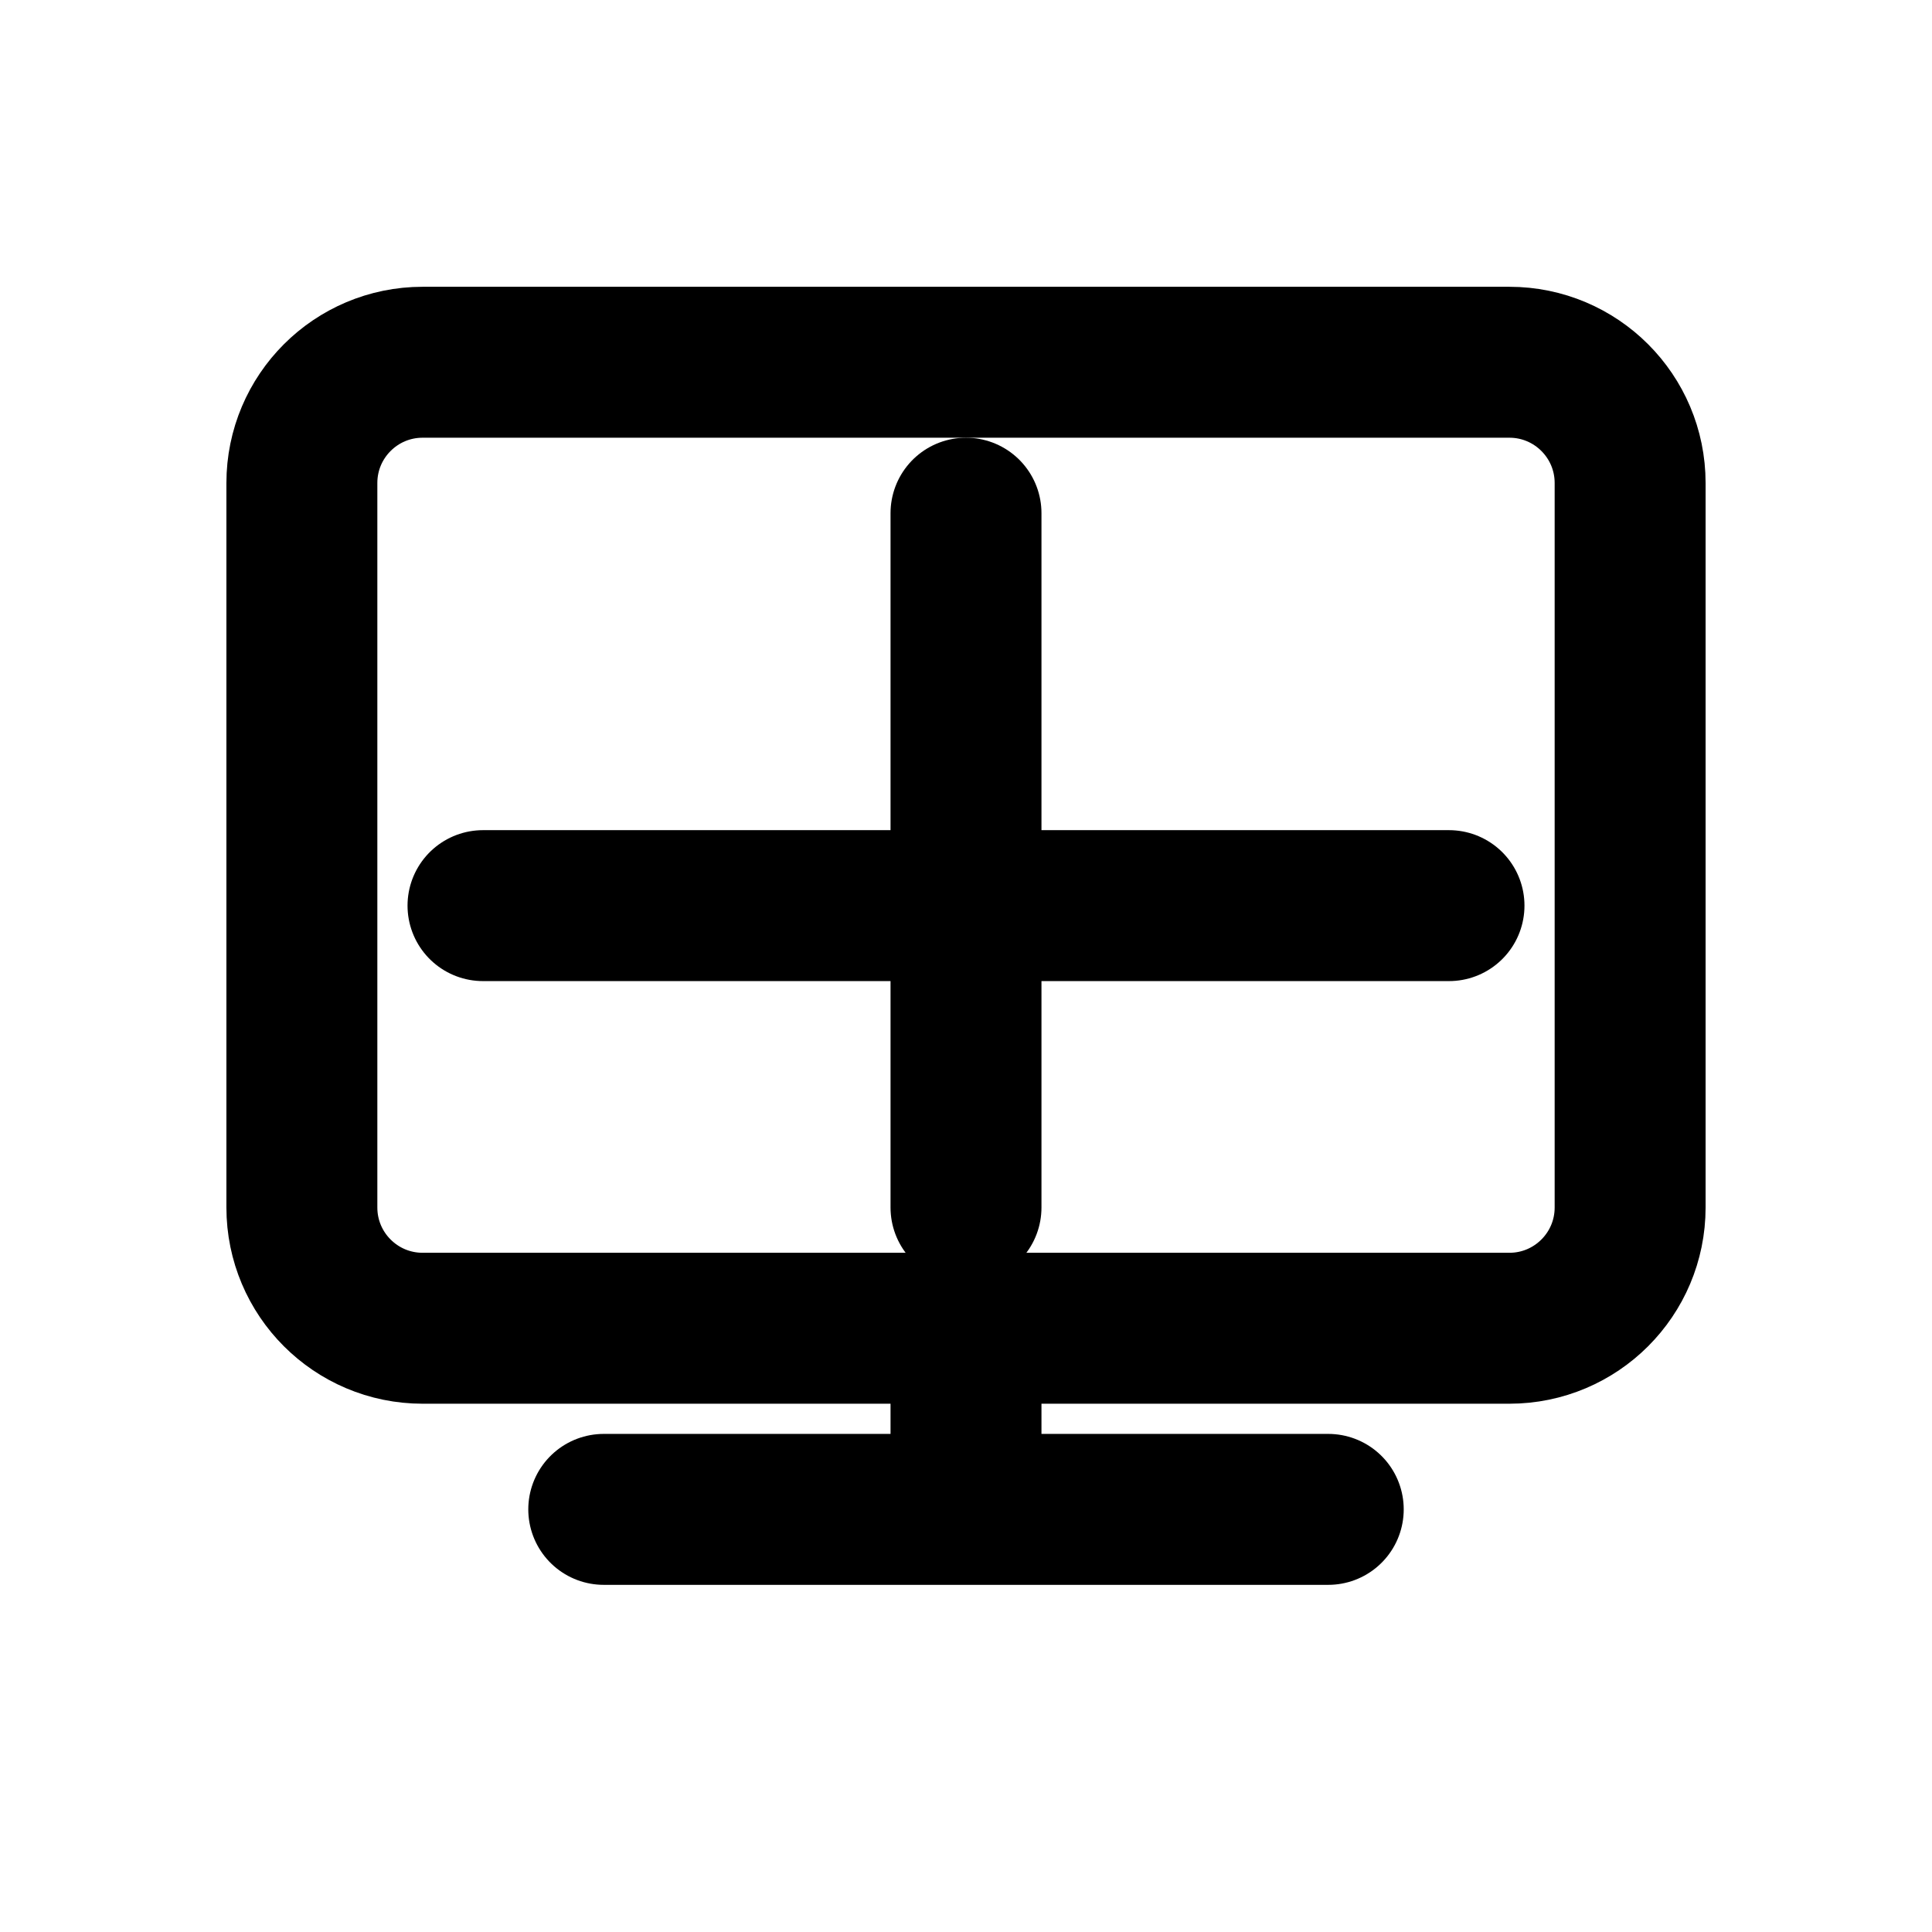
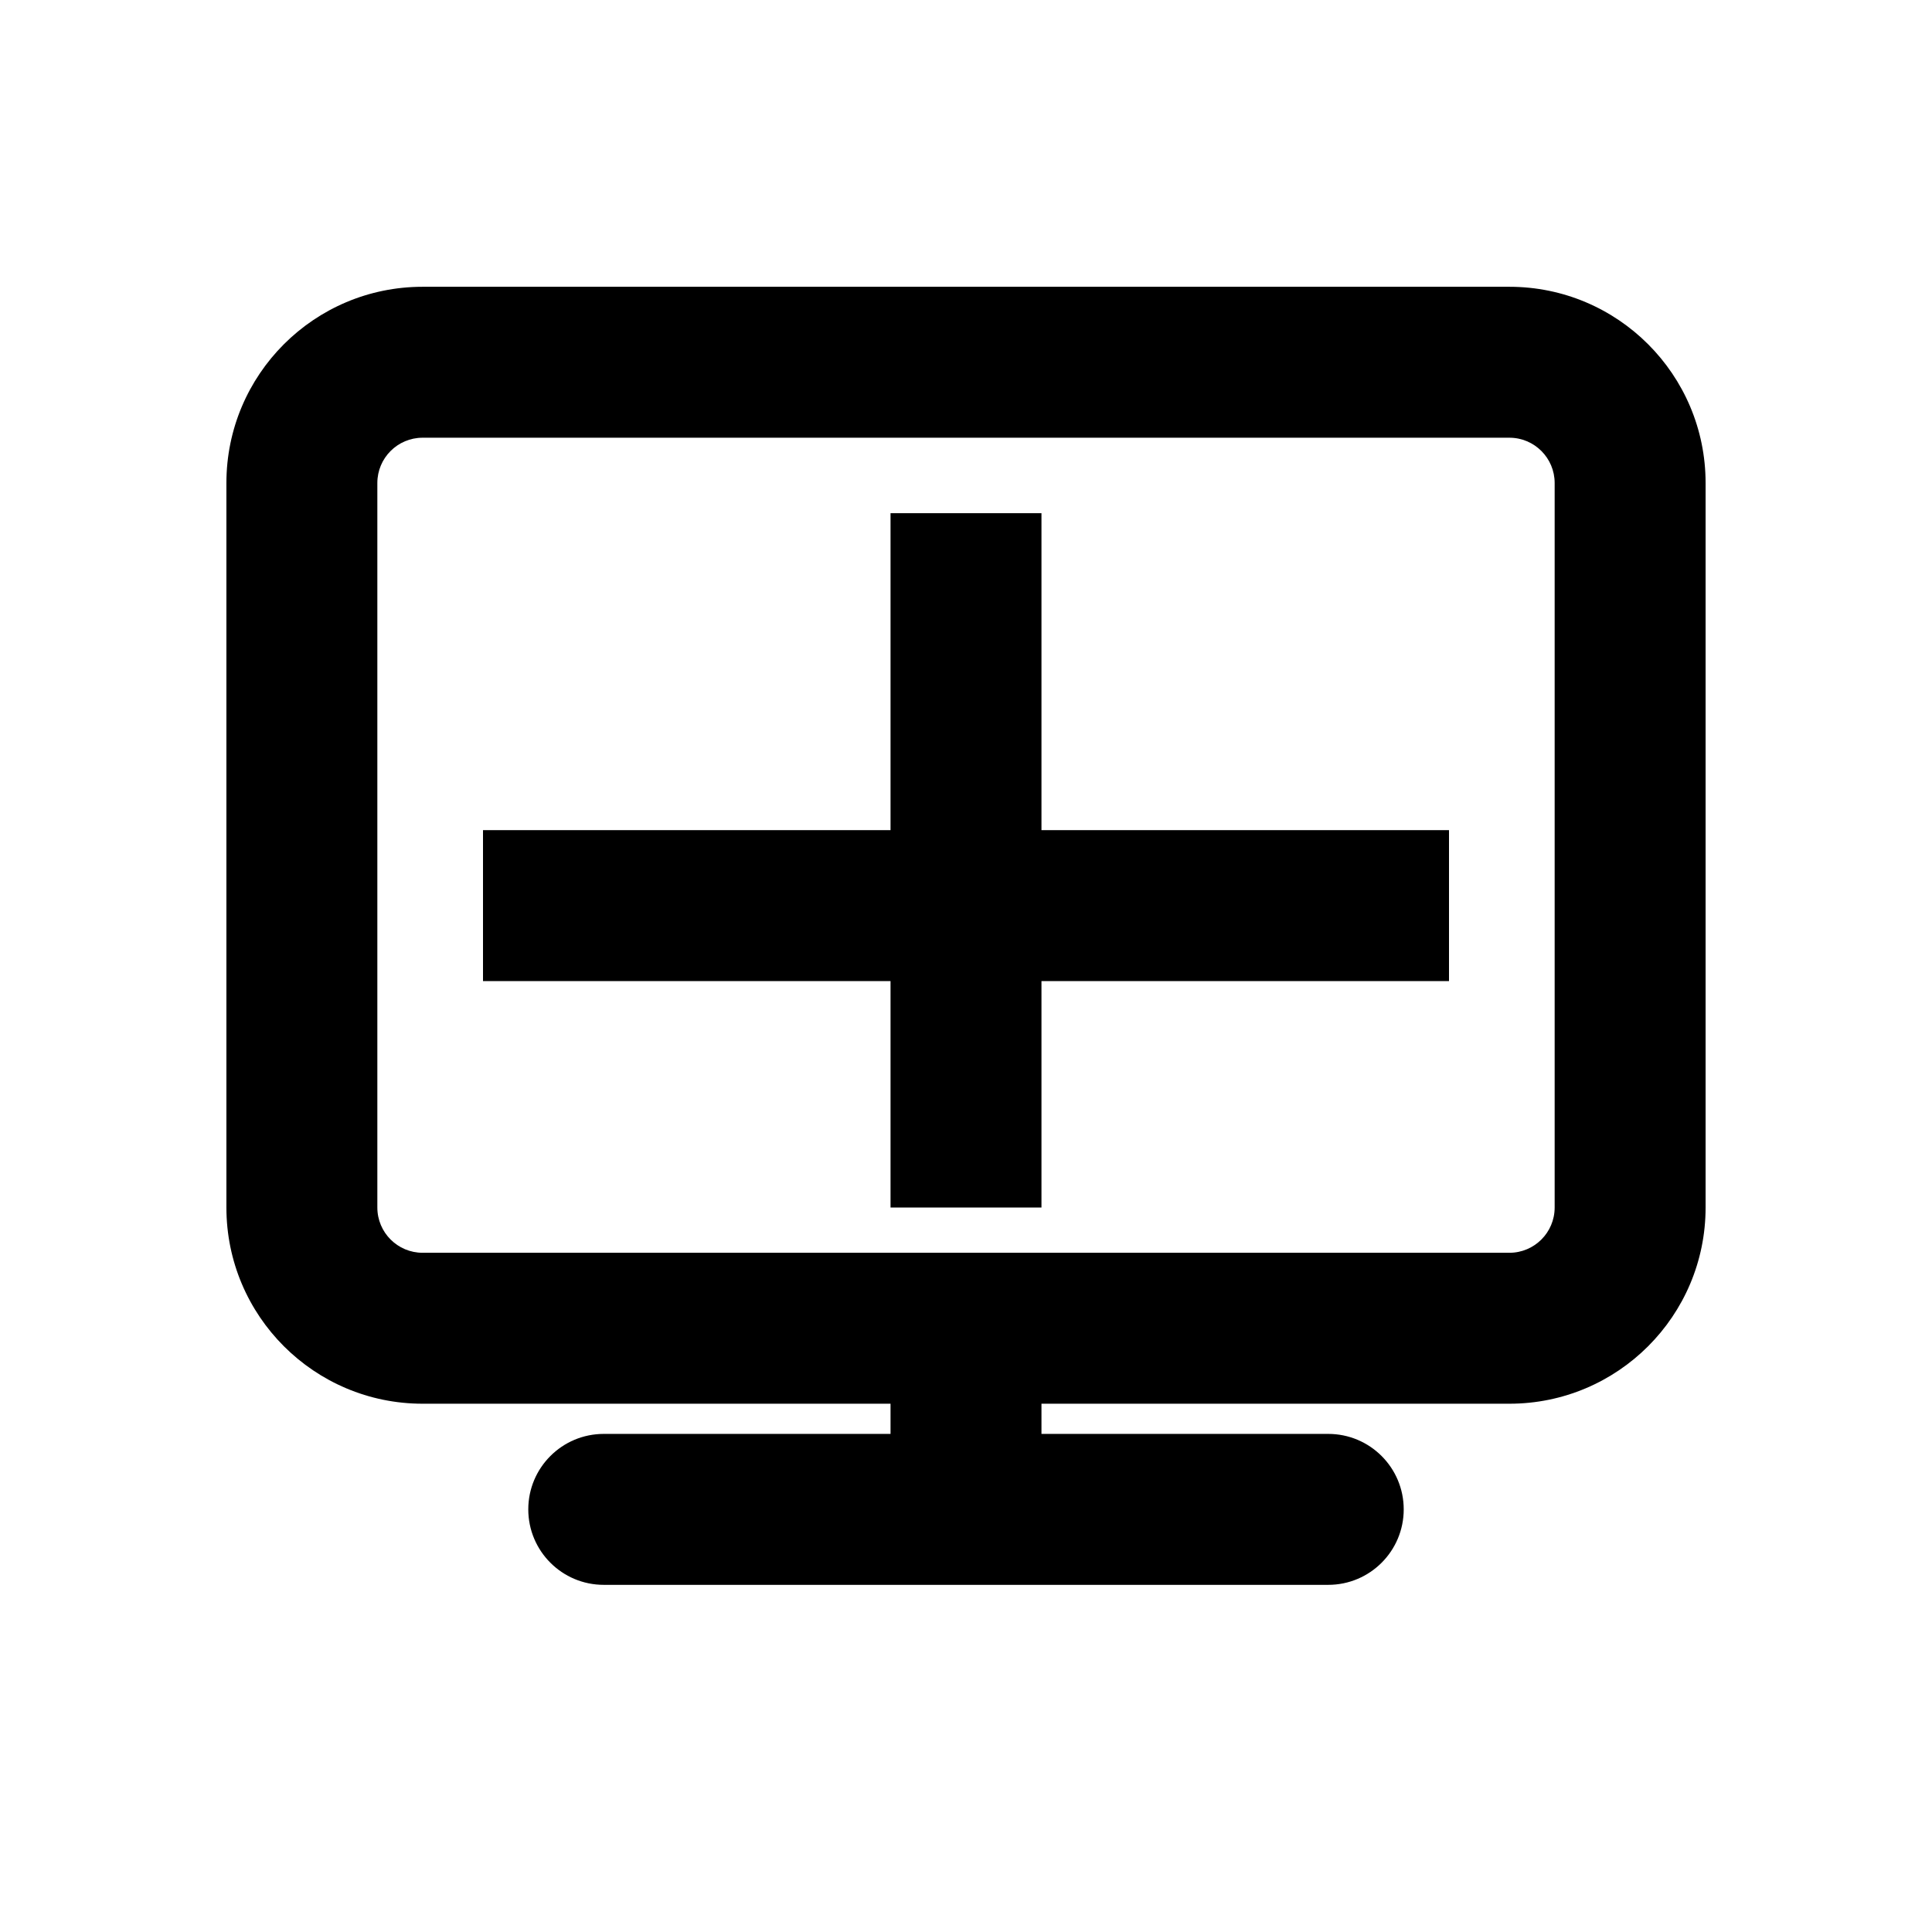
<svg xmlns="http://www.w3.org/2000/svg" width="64" height="64" viewBox="0 0 64 64" aria-hidden="true">
-   <rect x="10" y="12" width="44" height="32" rx="4" fill="none" stroke="#000" stroke-width="5" />
-   <path d="M20 50h24M32 44v6M16 30h32M32 17v23" fill="none" stroke="#000" stroke-width="5" stroke-linecap="round" stroke-linejoin="round" />
+   <path fill="#000" fill-rule="evenodd" d="M14 9.5h36a6.5 6.5 0 0 1 6.5 6.5v24a6.5 6.5 0 0 1-6.5 6.5H14A6.5 6.5 0 0 1 7.5 40V16A6.5 6.5 0 0 1 14 9.5Zm0 5a1.5 1.5 0 0 0-1.5 1.5v24a1.5 1.5 0 0 0 1.5 1.5h36a1.5 1.5 0 0 0 1.5-1.5V16a1.5 1.5 0 0 0-1.5-1.5H14Z" />
+   <path fill="#000" d="M16 27.5h32v5H16zM29.5 17h5v23h-5zM29.5 44h5v3.5H44a2.5 2.5 0 0 1 0 5H20a2.5 2.5 0 0 1 0-5h9.5V44Z" />
</svg>
